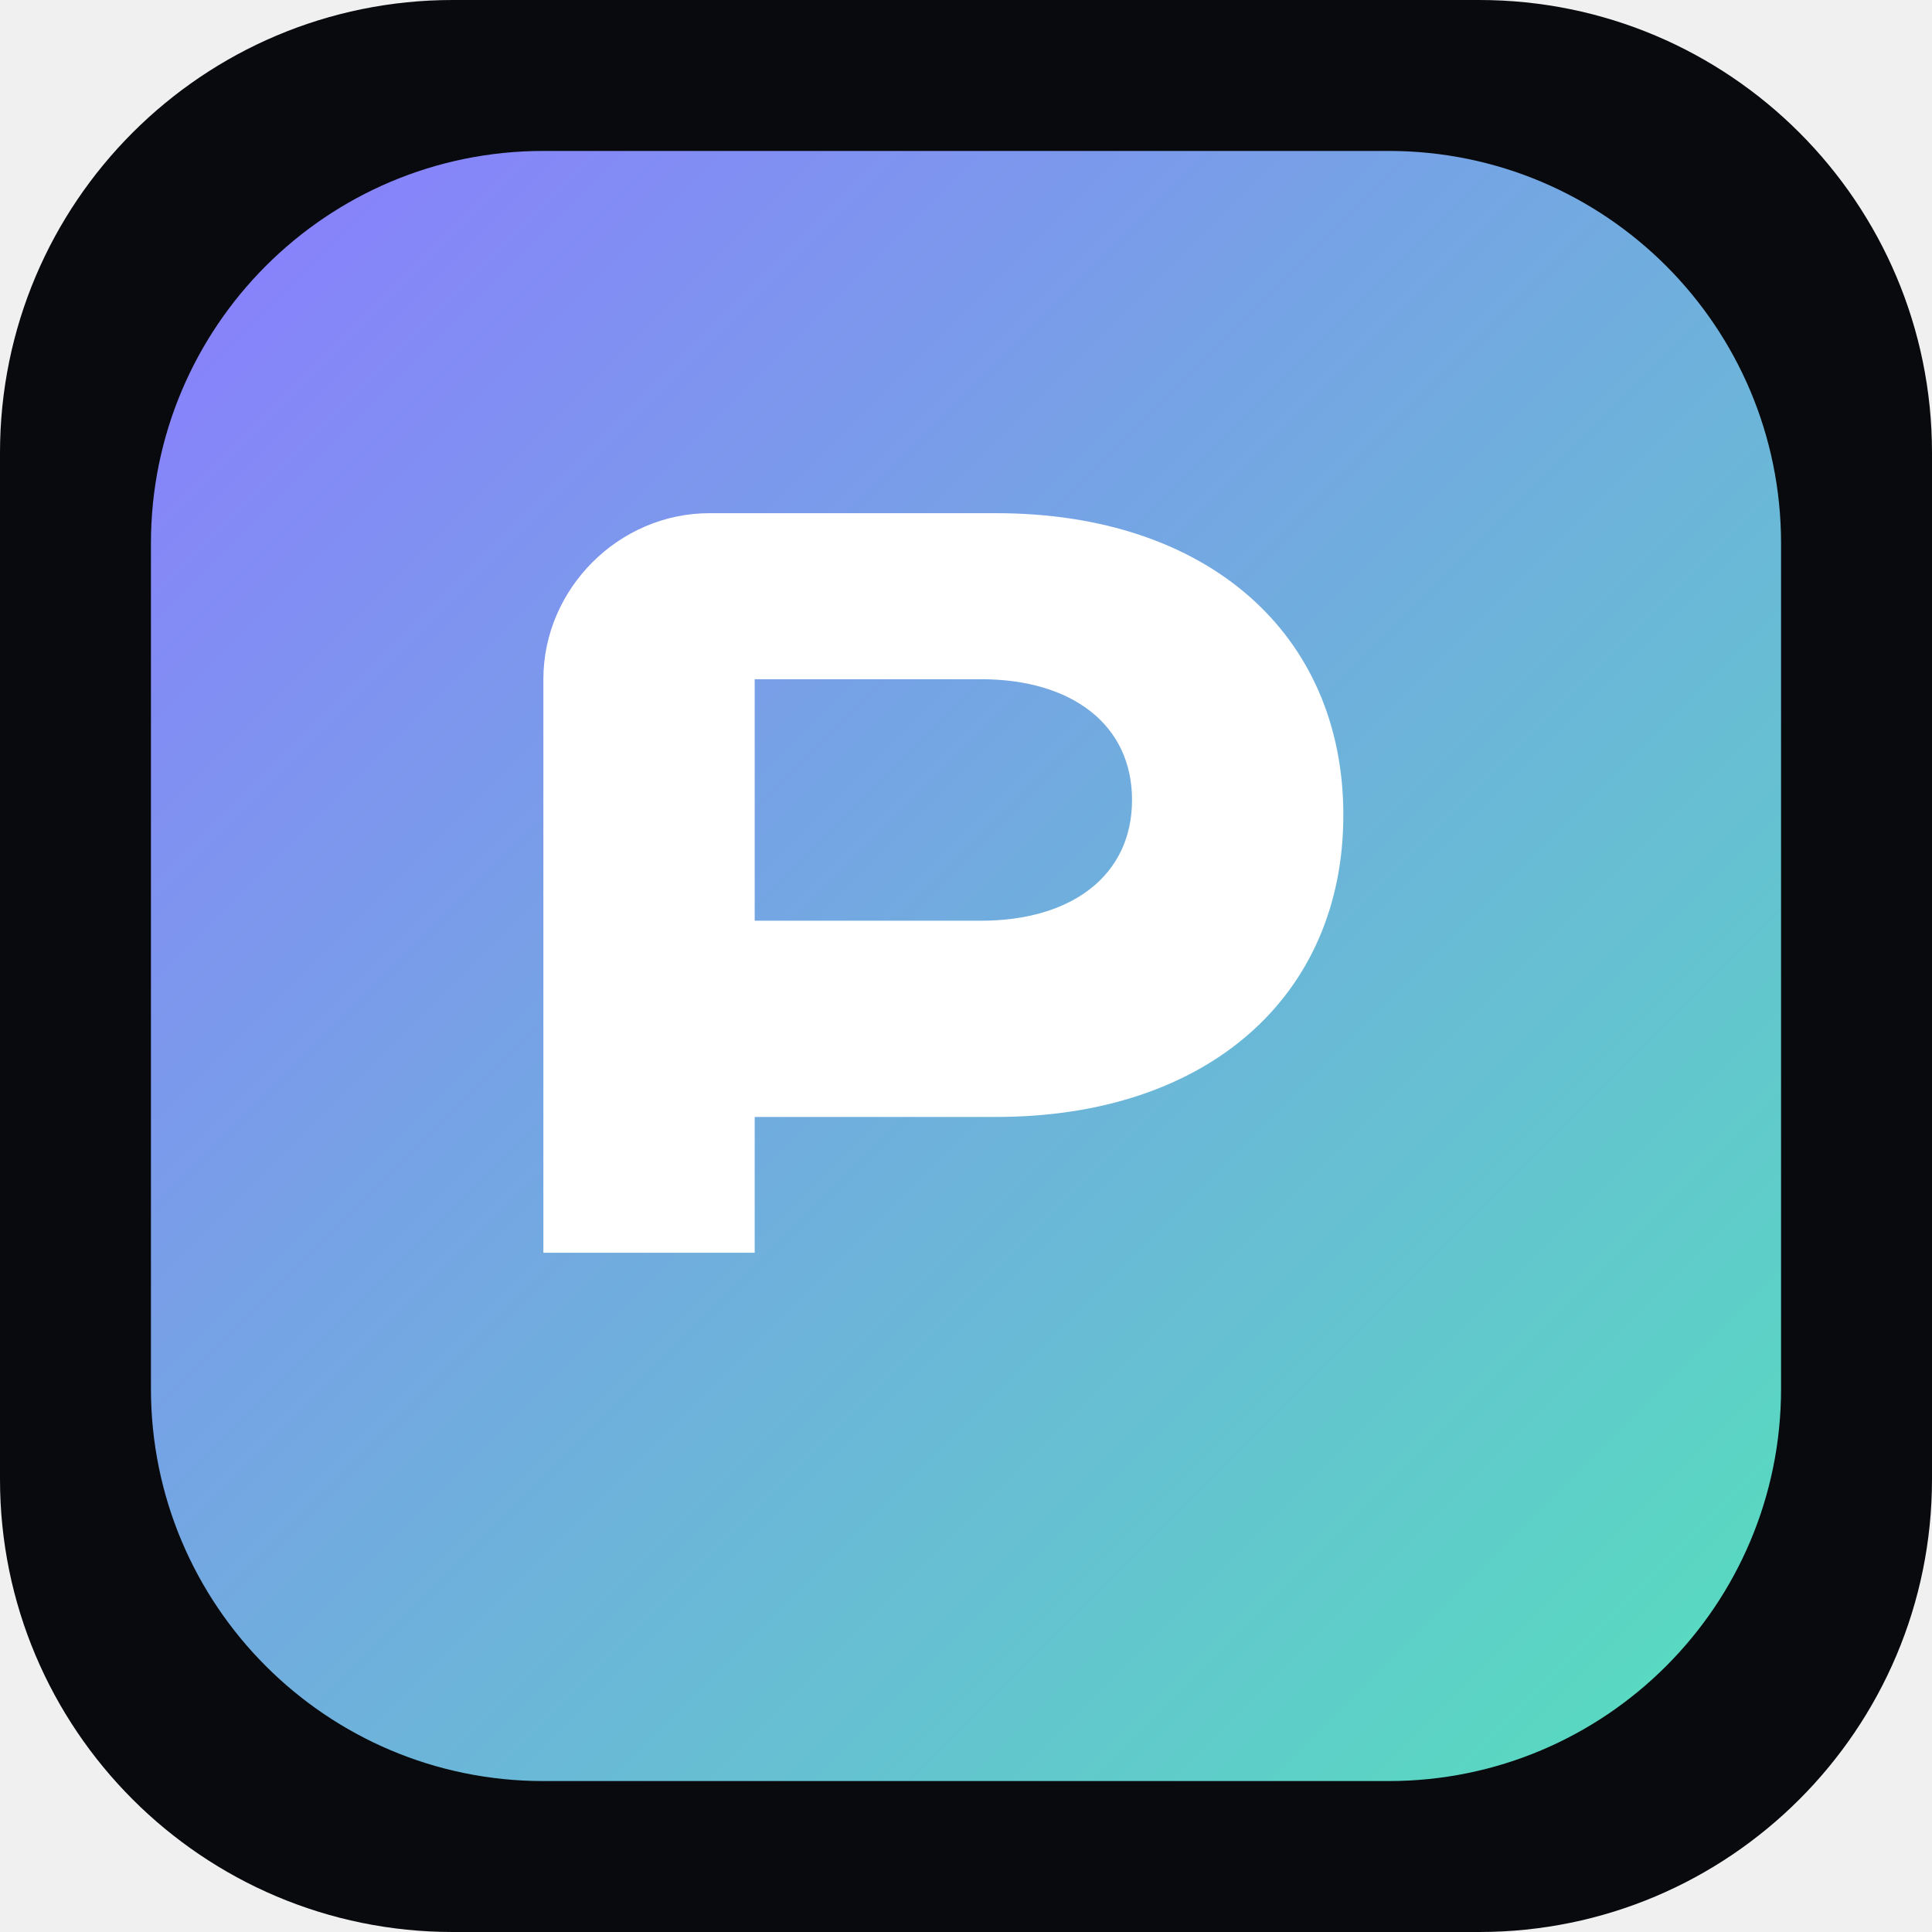
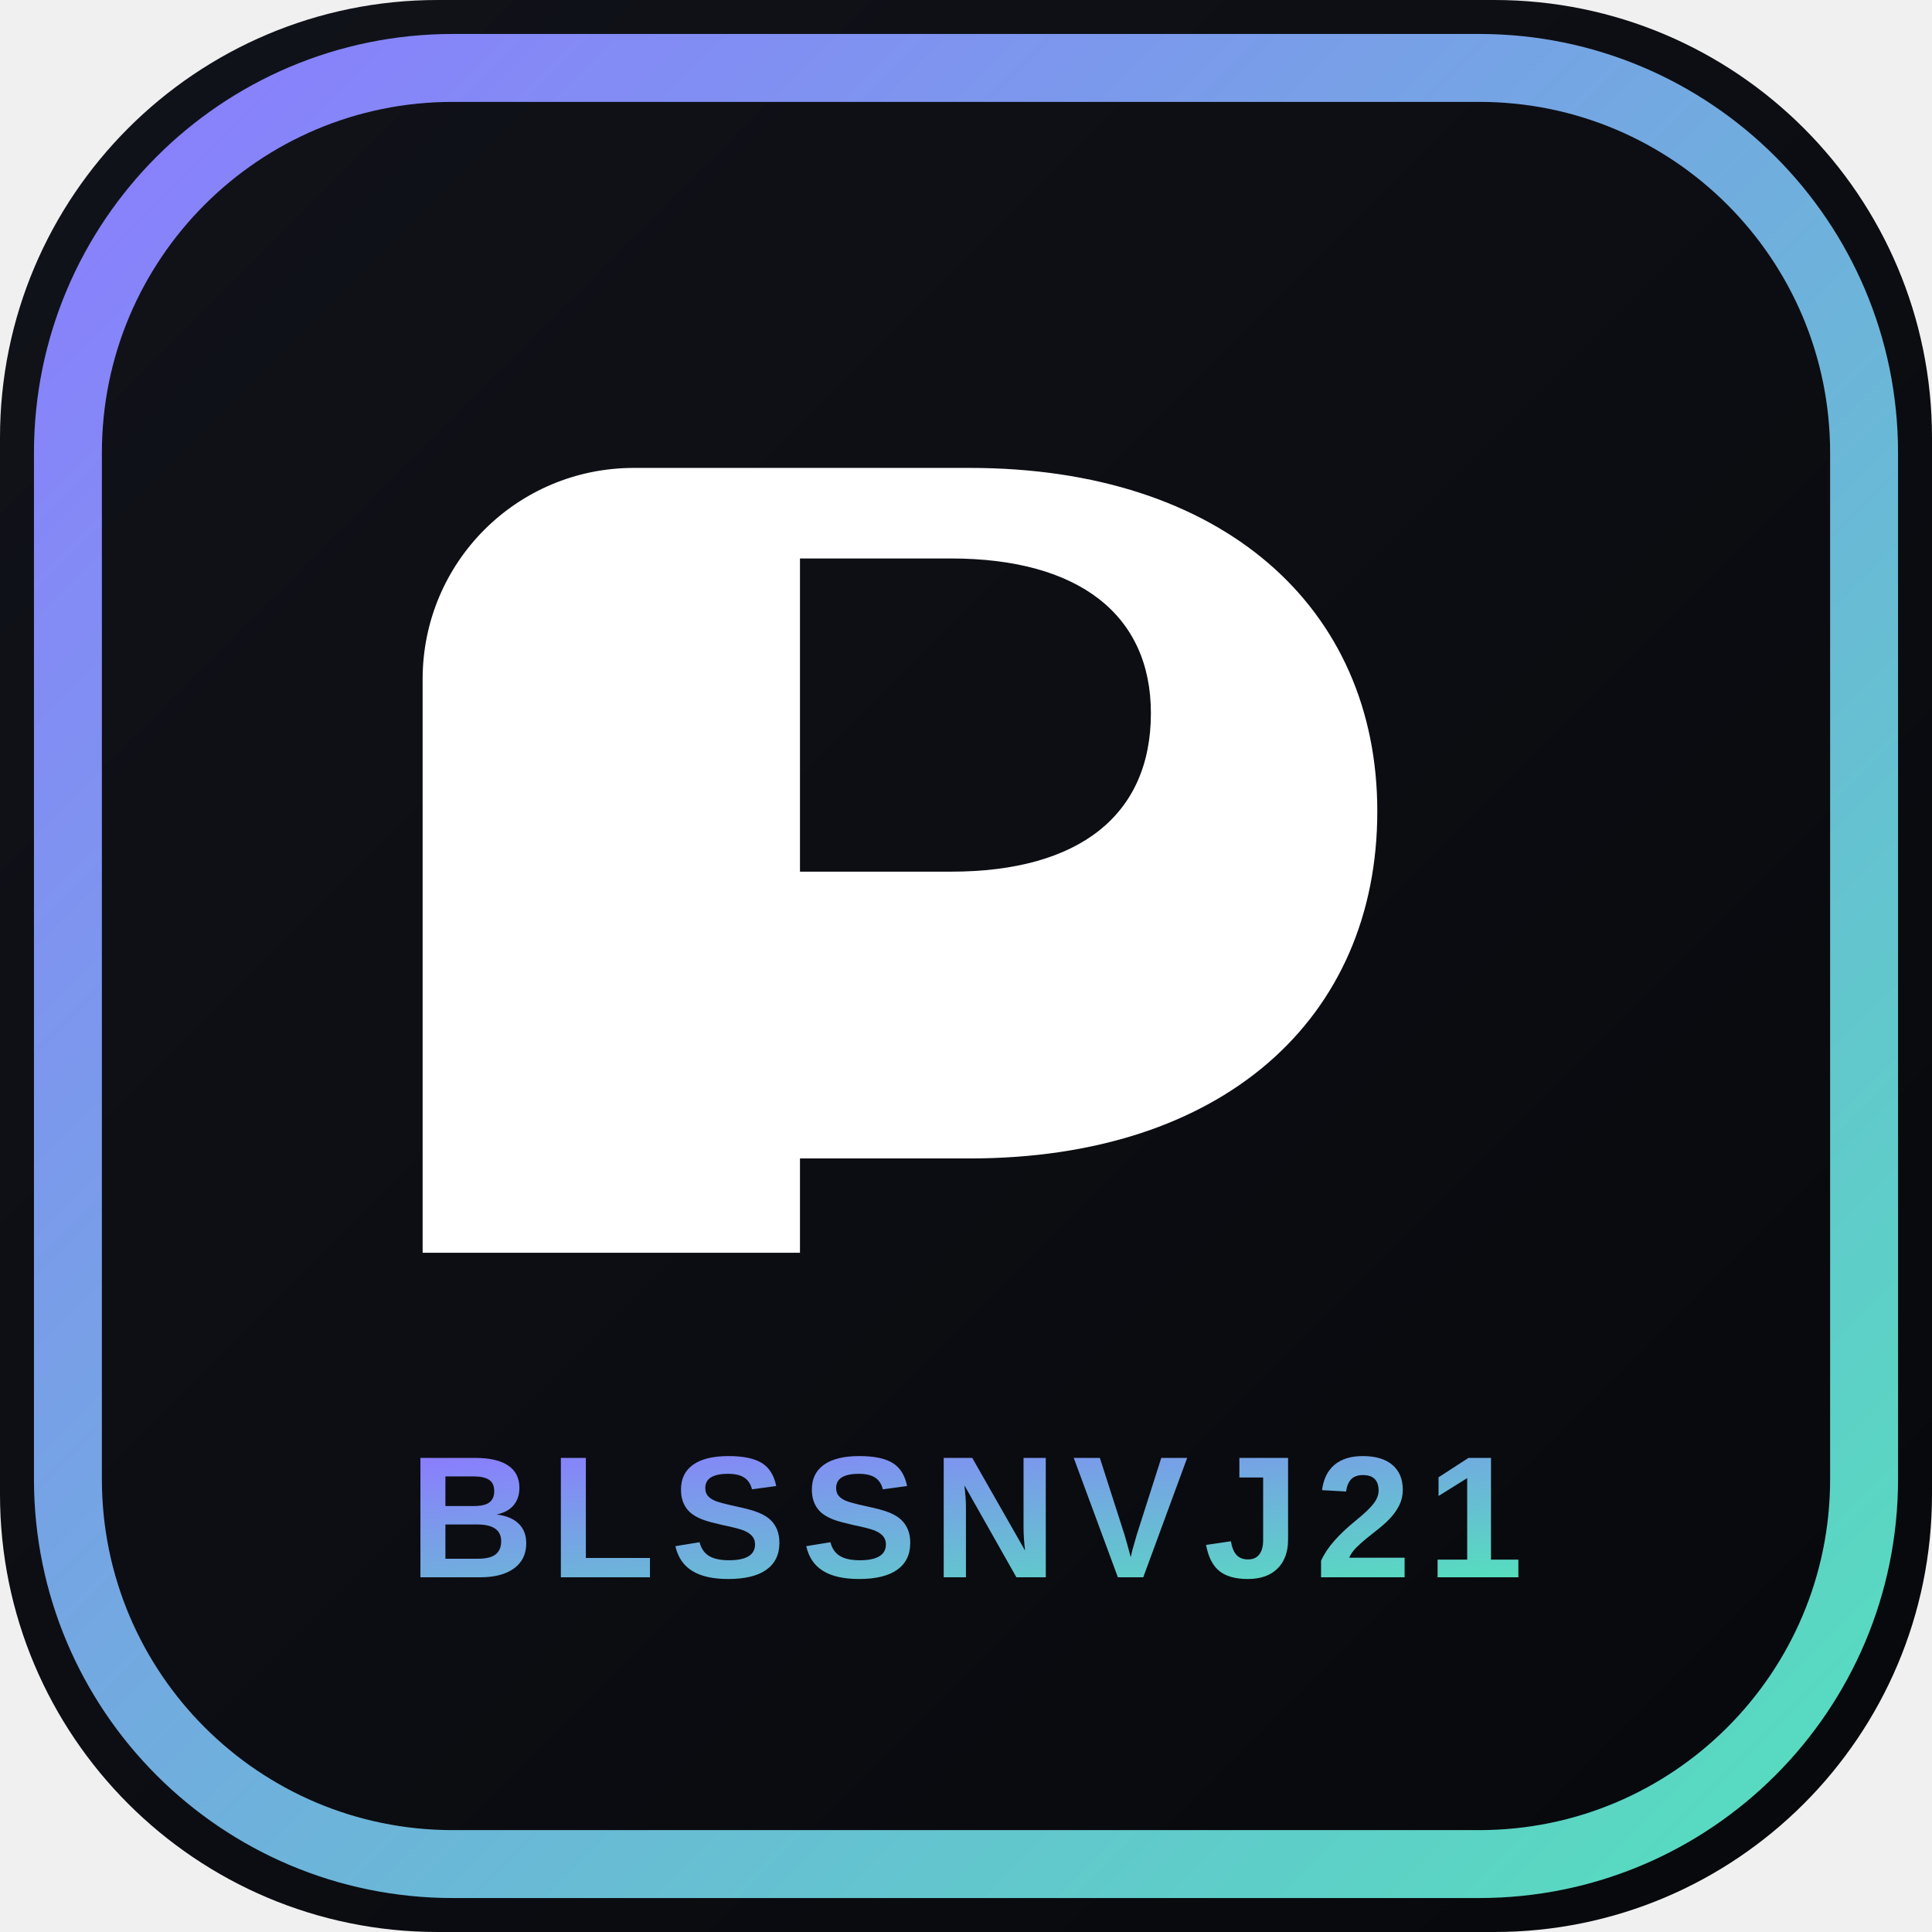
- <svg xmlns="http://www.w3.org/2000/svg" viewBox="0 0 128 128" role="img" aria-label="BLSSNVJ21">
+ <svg xmlns="http://www.w3.org/2000/svg" viewBox="0 0 512 512" role="img" aria-labelledby="title desc">
  <defs>
-     <linearGradient id="g" x1="0" y1="0" x2="1" y2="1">
+     <linearGradient id="bg" x1="0" y1="0" x2="1" y2="1">
+       <stop offset="0" stop-color="#11131a" />
+       <stop offset="1" stop-color="#07080b" />
+     </linearGradient>
+     <linearGradient id="accent" x1="0" y1="0" x2="1" y2="1">
      <stop offset="0" stop-color="#8b7cff" />
      <stop offset="1" stop-color="#55dfbd" />
    </linearGradient>
  </defs>
-   <rect width="128" height="128" rx="30" fill="#090a0d" />
-   <rect x="10" y="10" width="108" height="108" rx="26" fill="url(#g)" />
-   <path d="M36 83V45c0-6 5-11 11-11h19c14 0 23 8 23 20s-9 20-23 20H50v9H36Zm14-22h15c6 0 10-3 10-8s-4-8-10-8H50v16Z" fill="#fff" />
+   <rect width="512" height="512" rx="116" fill="url(#bg)" />
+   <rect x="18" y="18" width="476" height="476" rx="102" fill="none" stroke="url(#accent)" stroke-width="18" />
+   <path d="M112 332V180c0-31 25-56 56-56h89c67 0 108 37 108 91 0 55-41 92-108 92h-45v25h-100Zm100-101h40c34 0 53-15 53-42 0-26-19-41-53-41h-40v83Z" fill="#fff" />
+   <text x="256" y="418" text-anchor="middle" font-family="Arial,Helvetica,sans-serif" font-size="46" font-weight="800" letter-spacing="4" fill="url(#accent)">BLSSNVJ21</text>
</svg>
